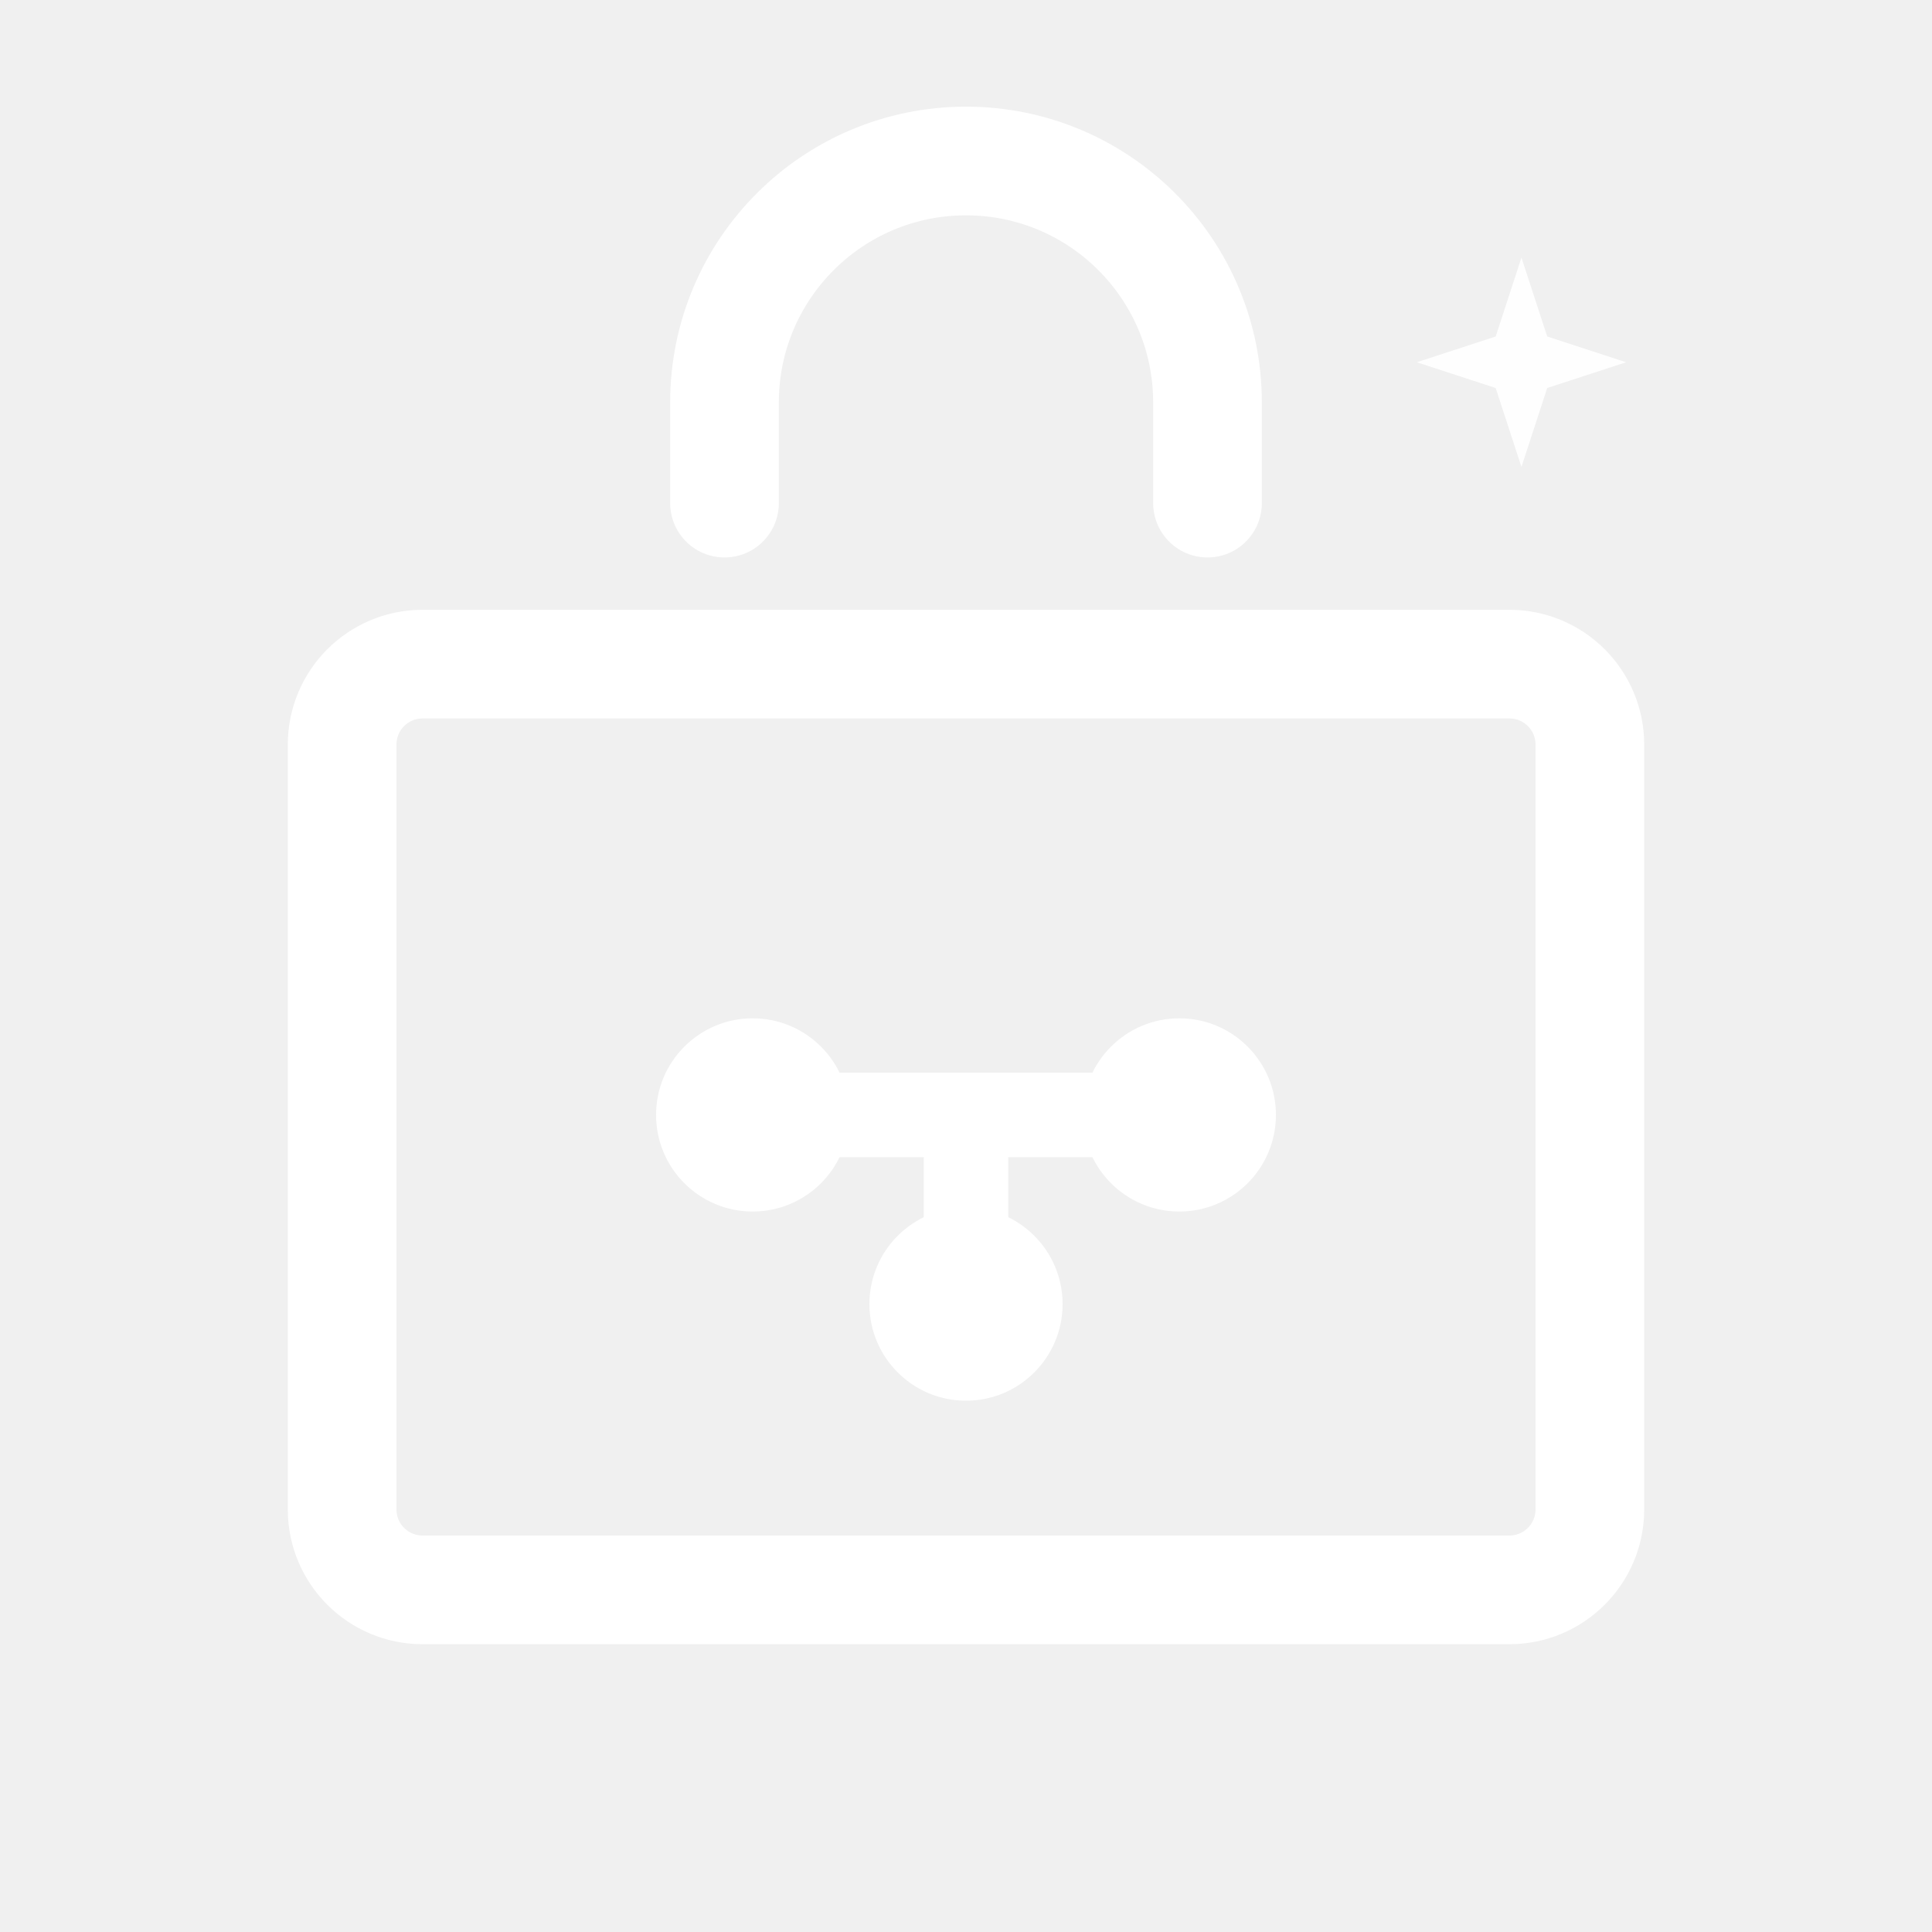
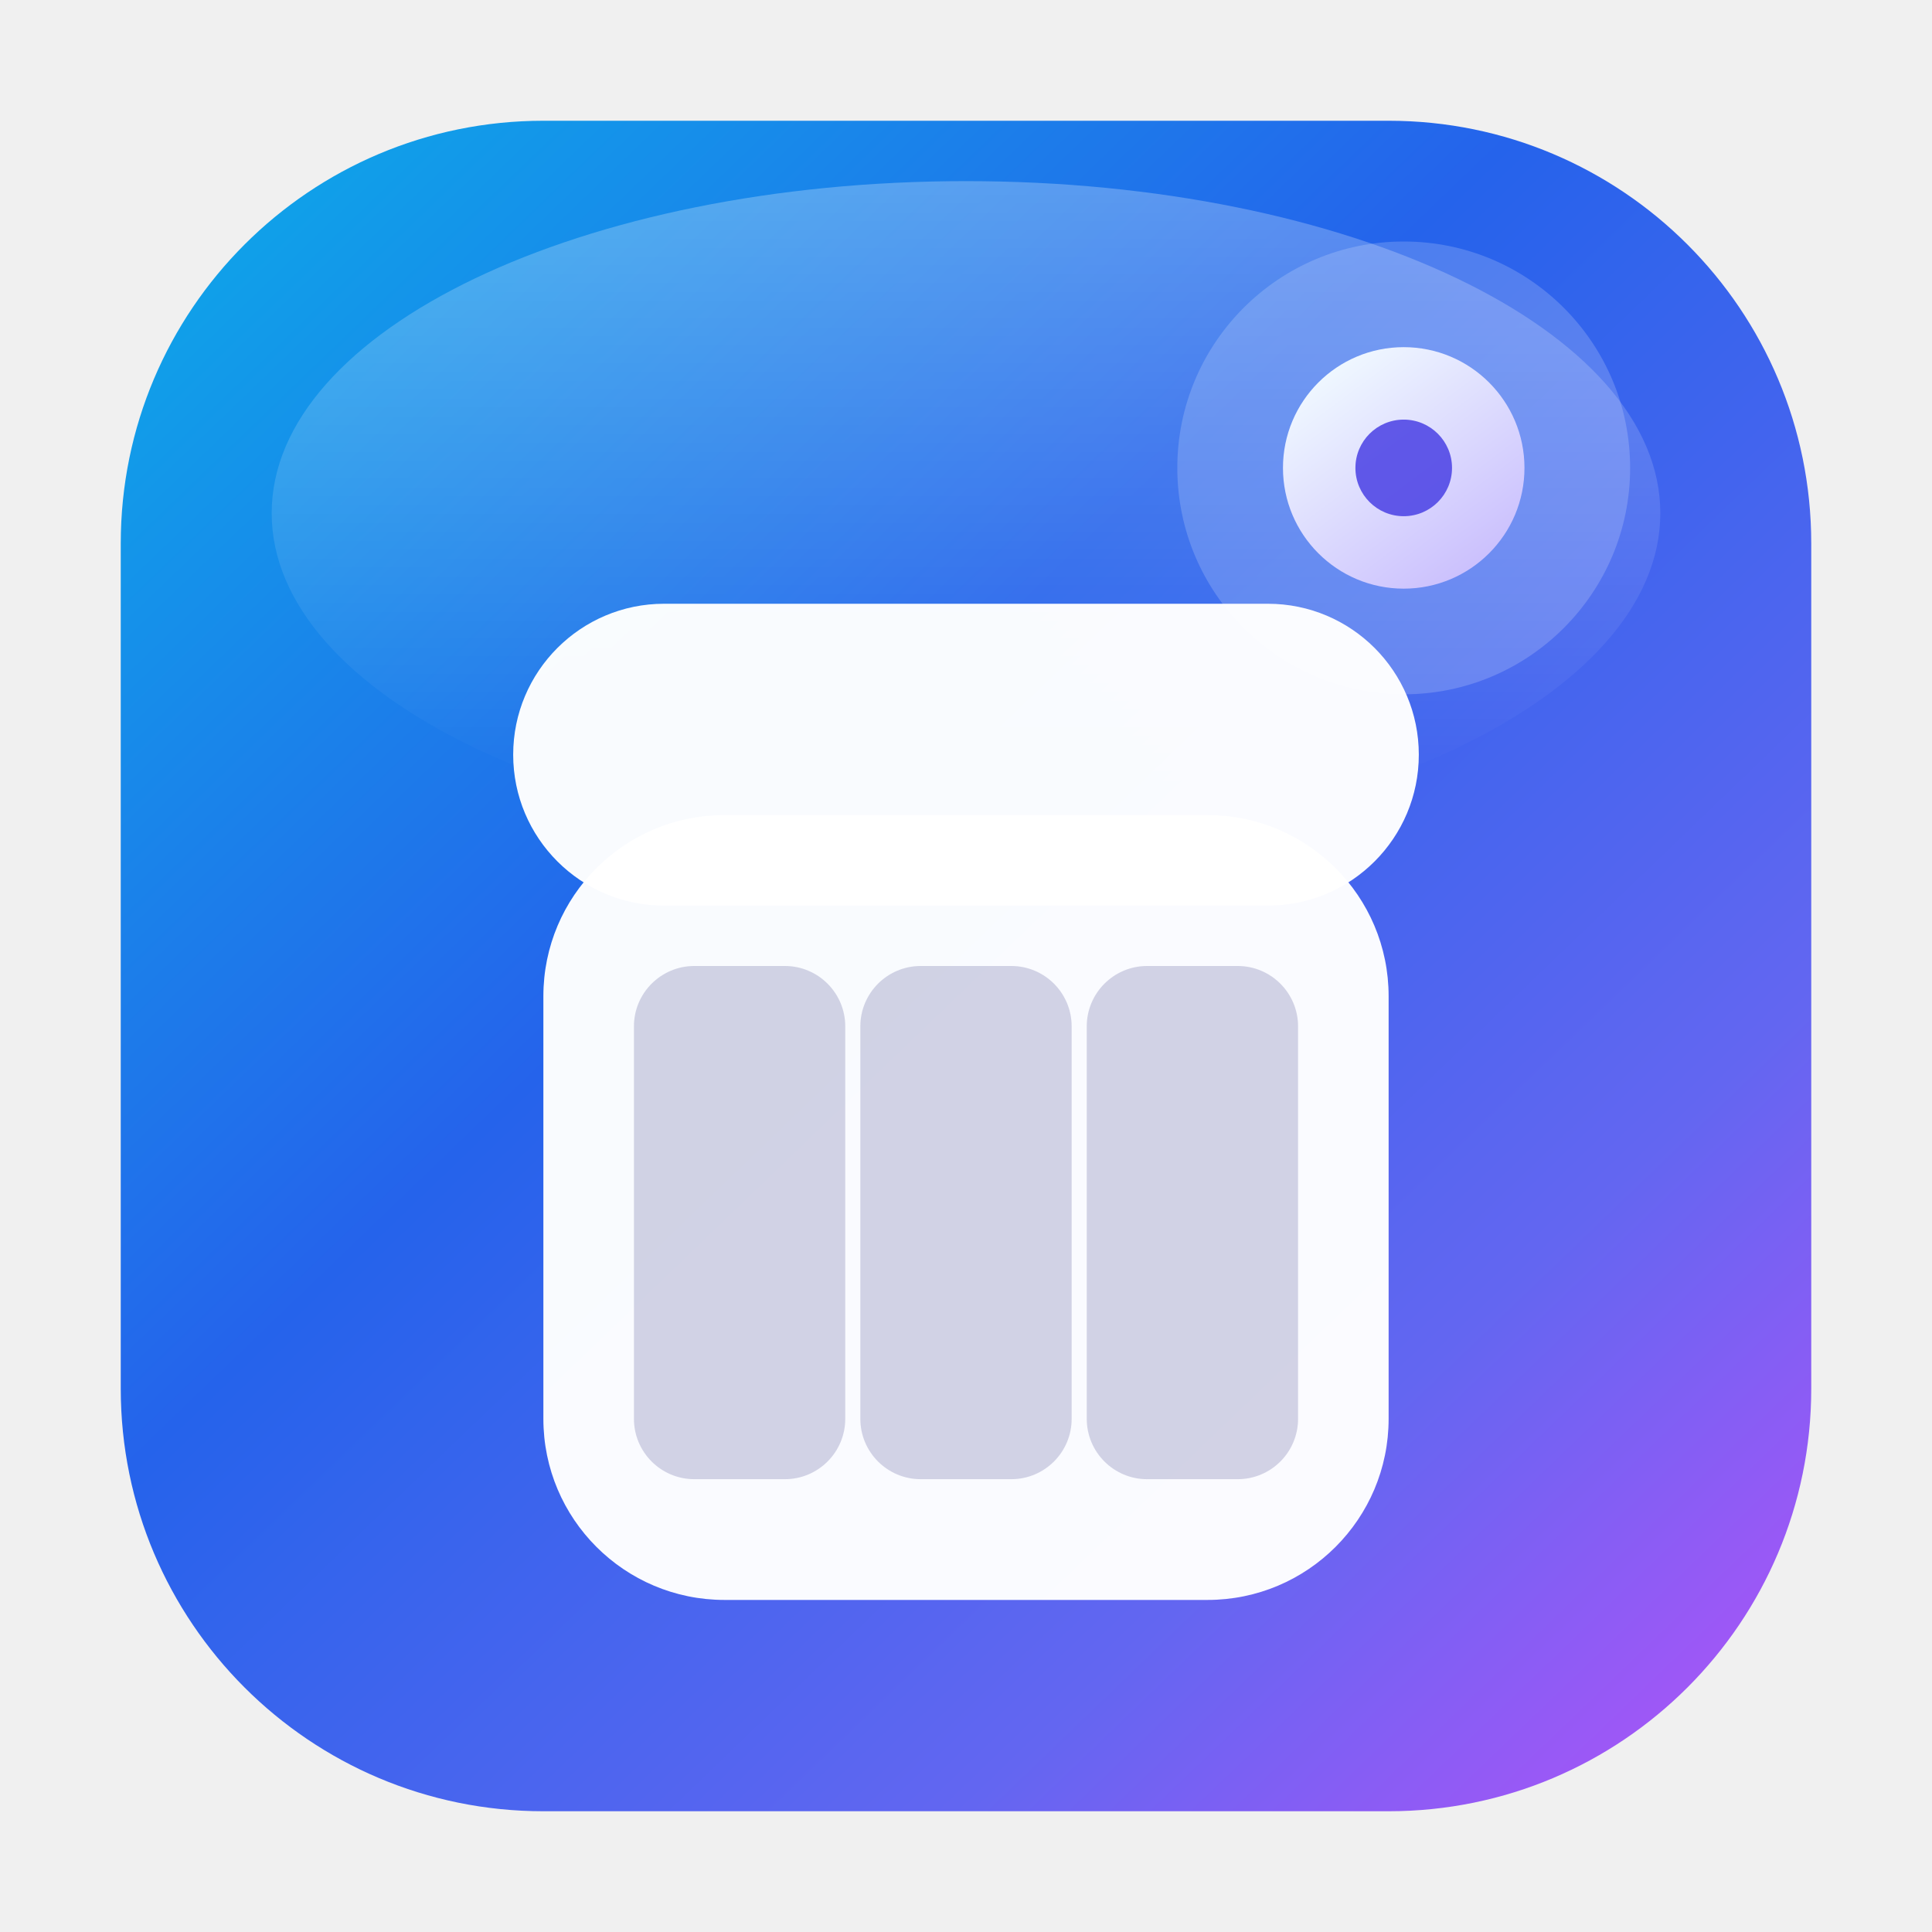
- <svg xmlns="http://www.w3.org/2000/svg" width="24" height="24" viewBox="0 0 24 24" fill="none" aria-hidden="true">
-   <path d="M9 6.25V5a3 3 0 0 1 6 0v1.25M5.25 8.25h13.5a1 1 0 0 1 1 1v9.5a1 1 0 0 1-1 1H5.25a1 1 0 0 1-1-1v-9.5a1 1 0 0 1 1-1z" stroke="#FFFFFF" stroke-width="1.35" stroke-linejoin="round" stroke-linecap="round" />
-   <circle cx="9.35" cy="13.85" r="1.2" fill="#FFFFFF" />
-   <circle cx="14.65" cy="13.85" r="1.2" fill="#FFFFFF" />
-   <circle cx="12" cy="16.2" r="1.2" fill="#FFFFFF" />
-   <path stroke="#FFFFFF" stroke-width="1.05" stroke-linecap="round" d="M9.35 13.85h5.3M12 13.85v2.35" />
-   <path fill="#FFFFFF" d="M18.9 3.2l.32.98.98.32-.98.32-.32.98-.32-.98-.98-.32.98-.32.32-.98z" opacity="0.95" />
+ <svg xmlns="http://www.w3.org/2000/svg" width="128" height="128" viewBox="0 0 128 128" aria-hidden="true">
+   <defs>
+     <linearGradient id="tb-surface" x1="14" y1="12" x2="114" y2="116" gradientUnits="userSpaceOnUse">
+       <stop stop-color="#0EA5E9" />
+       <stop offset="0.4" stop-color="#2563EB" />
+       <stop offset="0.78" stop-color="#6366F1" />
+       <stop offset="1" stop-color="#A855F7" />
+     </linearGradient>
+     <linearGradient id="tb-gloss" x1="64" y1="10" x2="64" y2="52" gradientUnits="userSpaceOnUse">
+       <stop stop-color="#FFFFFF" stop-opacity="0.28" />
+       <stop offset="1" stop-color="#FFFFFF" stop-opacity="0" />
+     </linearGradient>
+     <linearGradient id="tb-gem" x1="88" y1="24" x2="100" y2="40" gradientUnits="userSpaceOnUse">
+       <stop stop-color="#F0F9FF" />
+       <stop offset="1" stop-color="#C4B5FD" />
+     </linearGradient>
+   </defs>
+   <rect x="8" y="8" width="112" height="112" rx="28" fill="url(#tb-surface)" />
+   <ellipse cx="64" cy="34" rx="46" ry="22" fill="url(#tb-gloss)" />
+   <rect x="34" y="40" width="60" height="20" rx="10" fill="#FFFFFF" fill-opacity="0.97" />
+   <rect x="36" y="54" width="56" height="52" rx="12" fill="#FFFFFF" fill-opacity="0.97" />
+   <rect x="42" y="64" width="14" height="34" rx="4" fill="#312E81" fill-opacity="0.2" />
+   <rect x="57" y="64" width="14" height="34" rx="4" fill="#312E81" fill-opacity="0.2" />
+   <rect x="72" y="64" width="14" height="34" rx="4" fill="#312E81" fill-opacity="0.2" />
+   <circle cx="93" cy="31" r="15" fill="#FFFFFF" fill-opacity="0.18" />
+   <circle cx="93" cy="31" r="8" fill="url(#tb-gem)" />
+   <circle cx="93" cy="31" r="3.2" fill="#4F46E5" fill-opacity="0.88" />
</svg>
